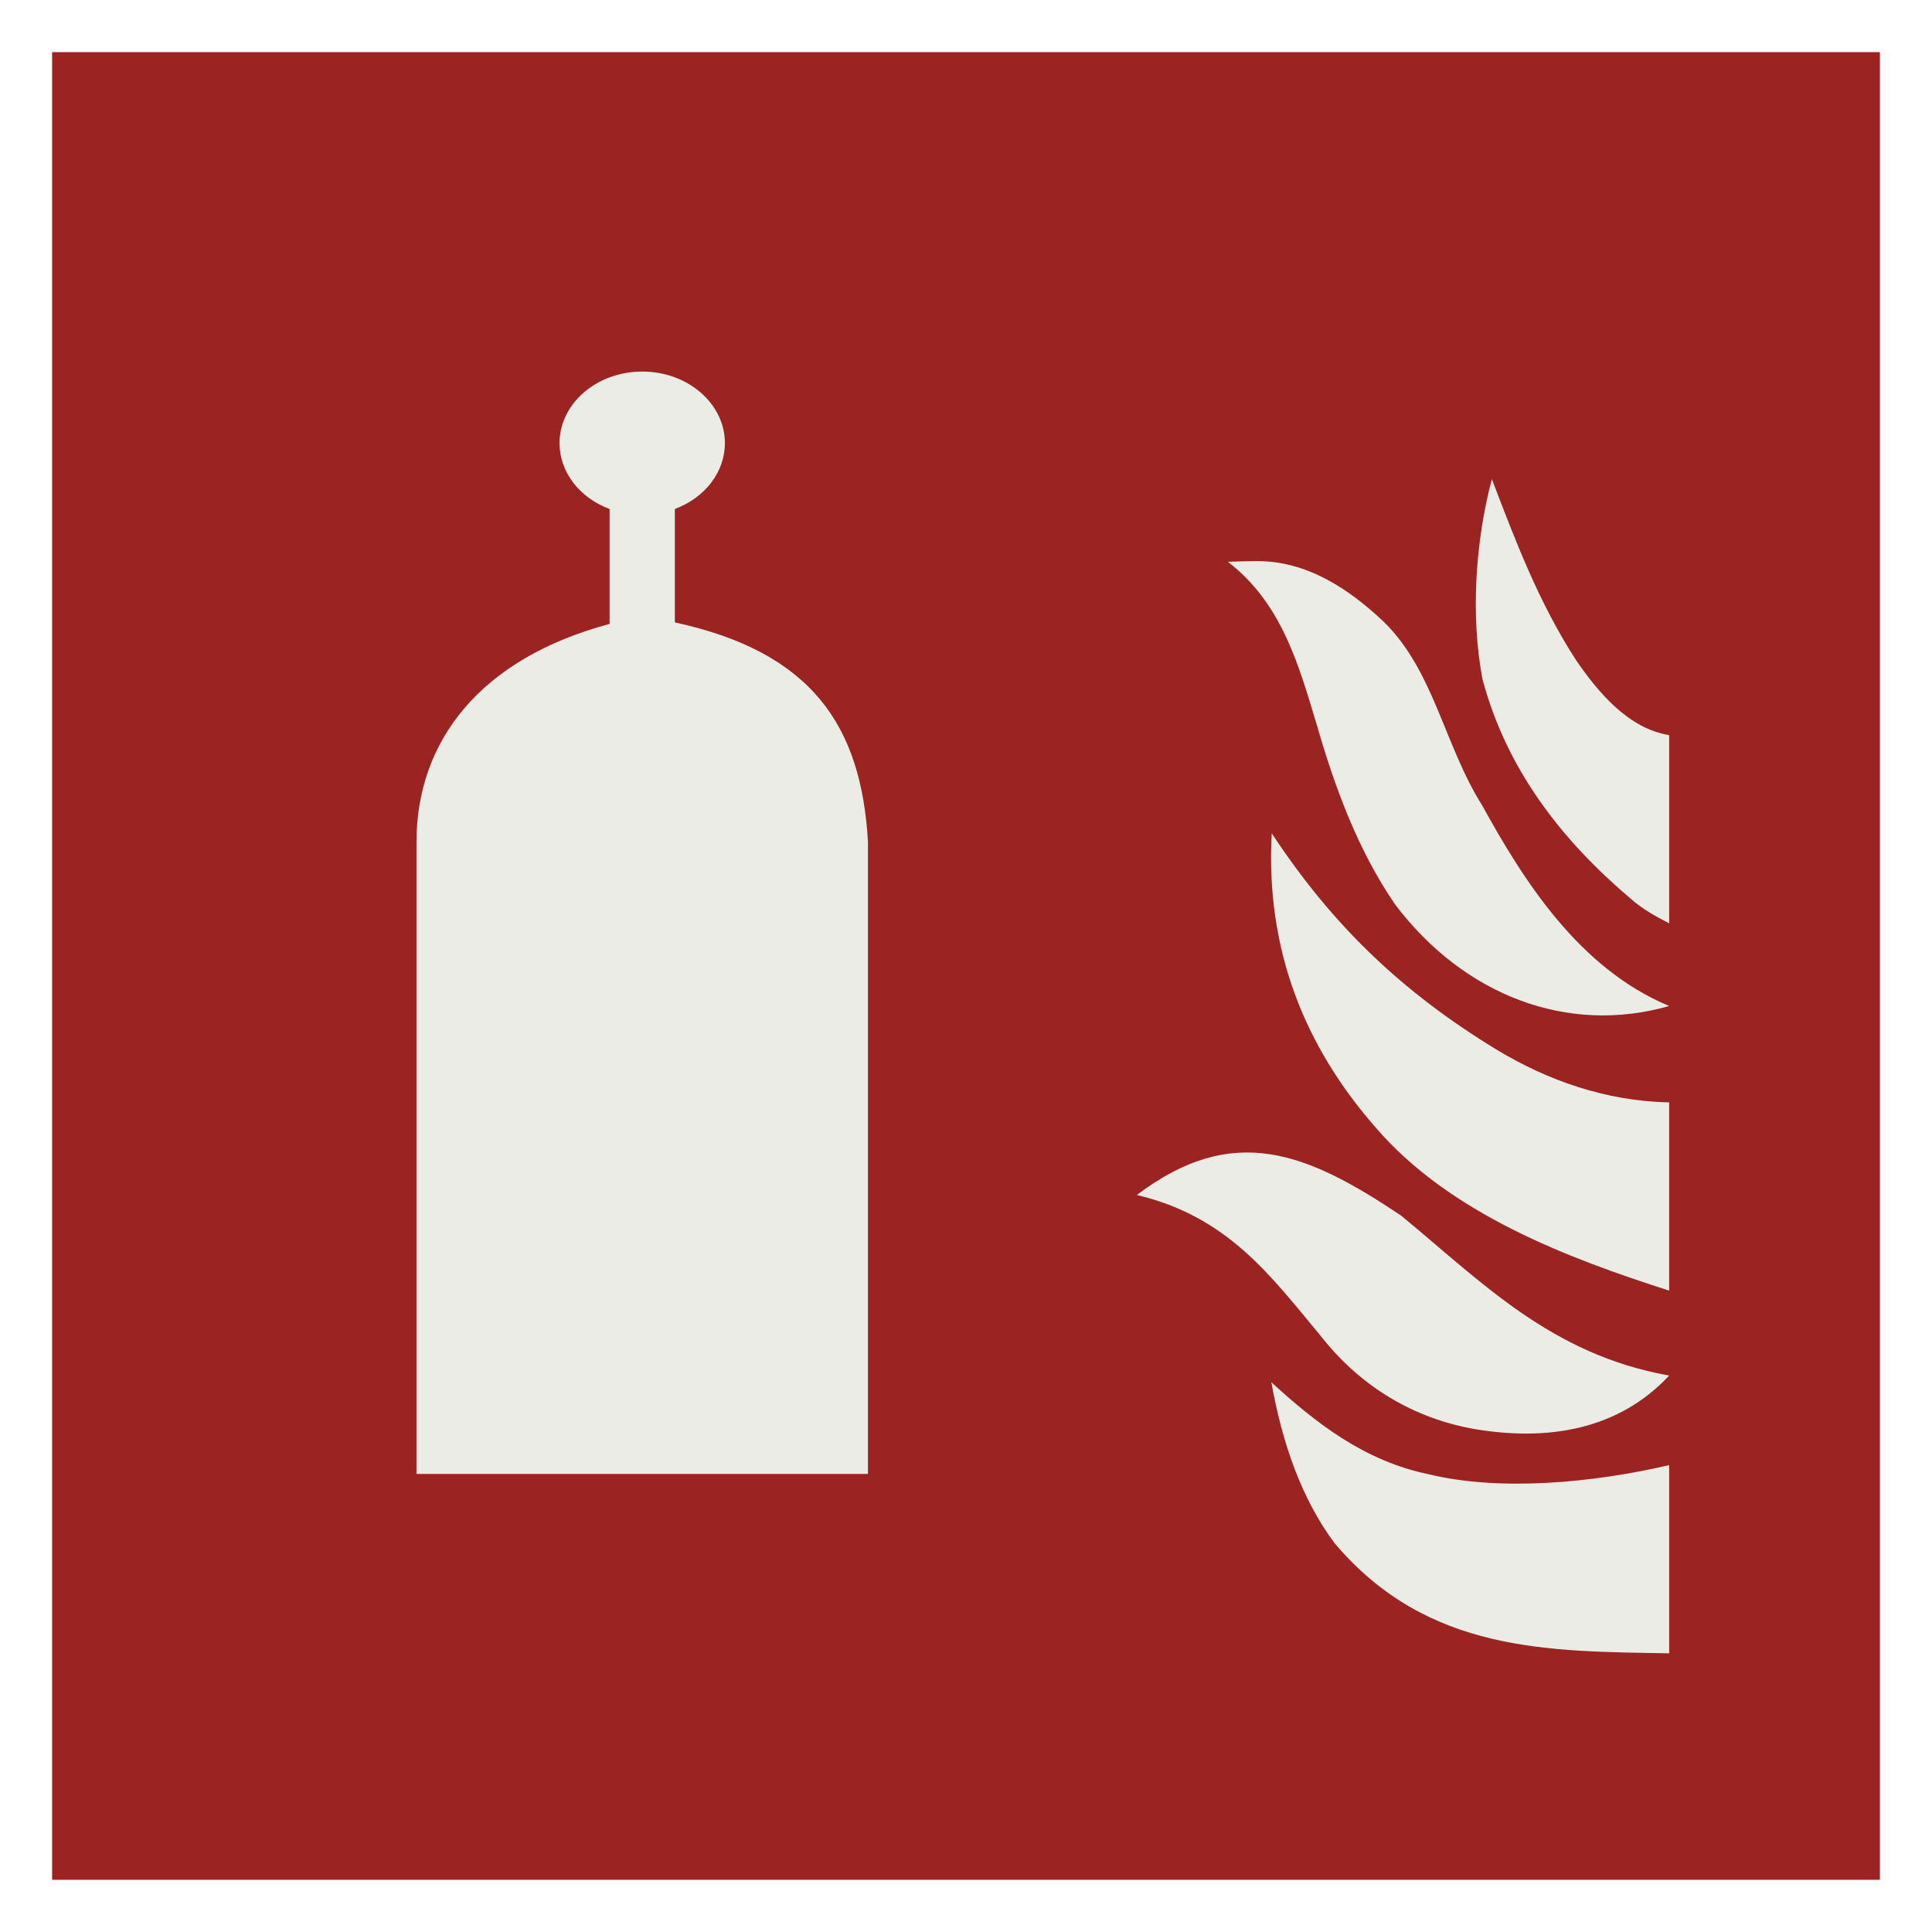
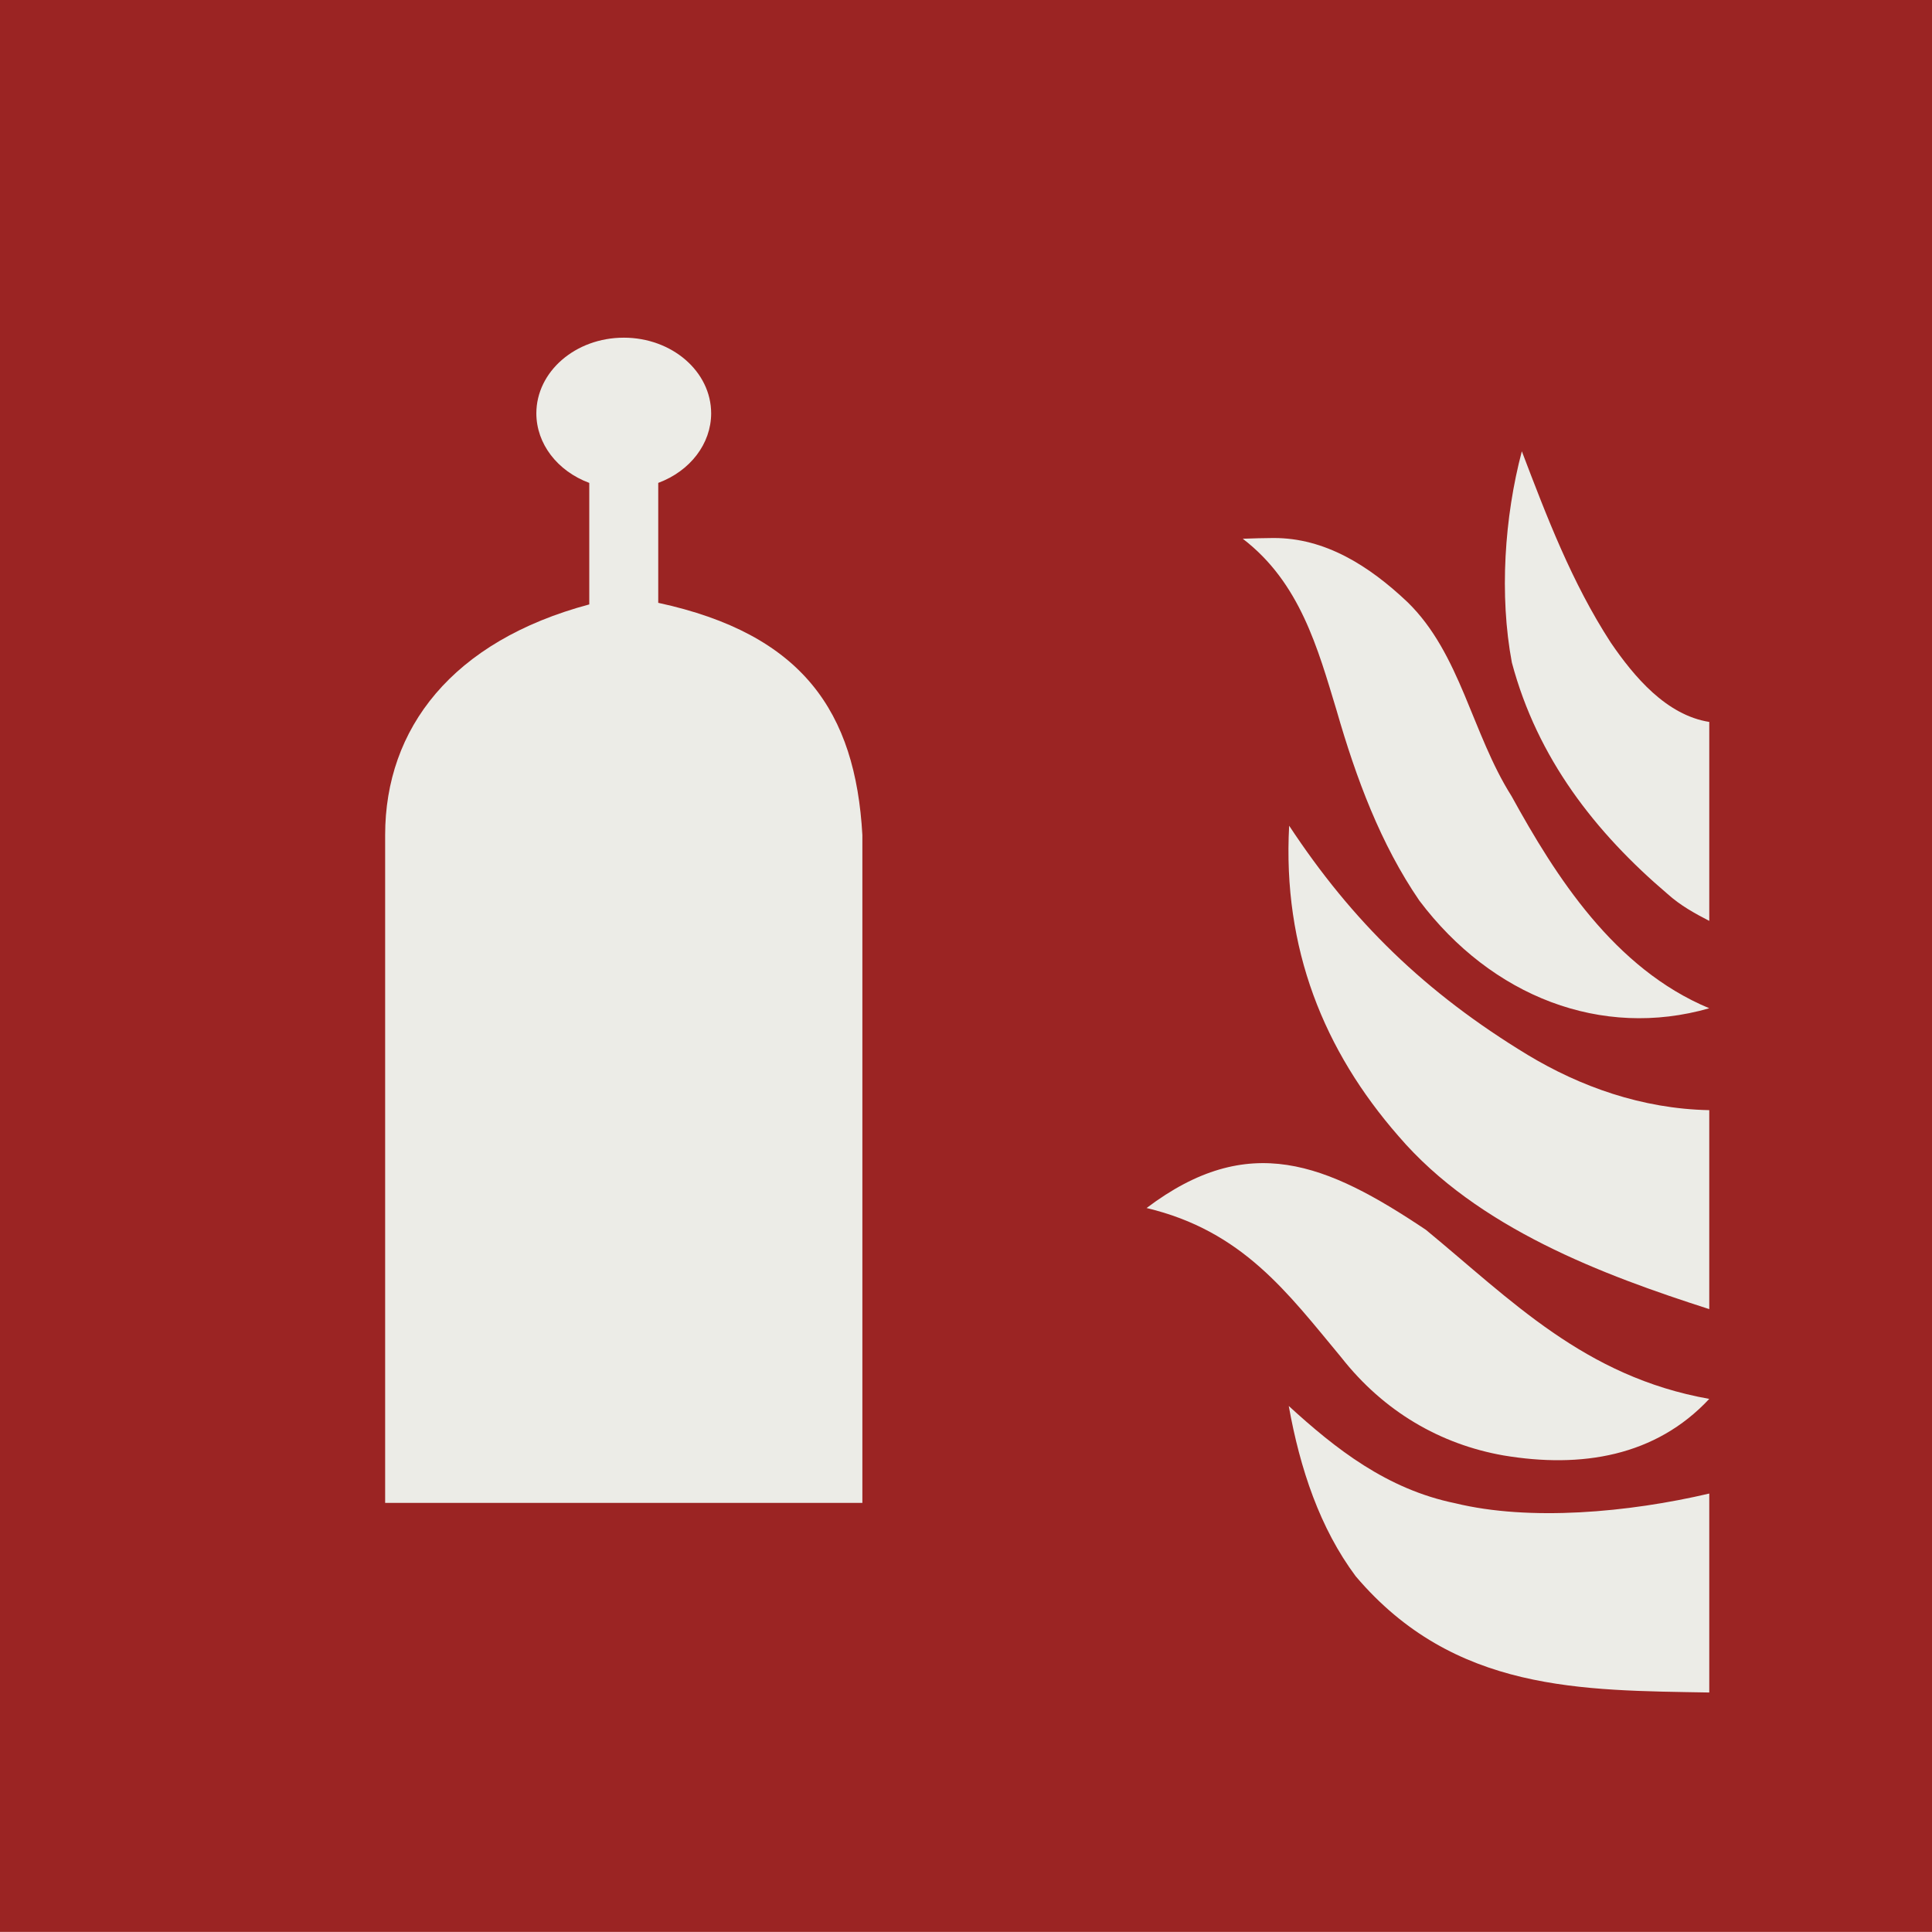
- <svg xmlns="http://www.w3.org/2000/svg" height="199.938" width="199.946" version="1.1" id="svg4">
+ <svg xmlns="http://www.w3.org/2000/svg" height="189.15" width="189.16" version="1.1" id="svg4">
  <defs id="defs4" />
-   <path d="M 5.393,5.394 H 194.553 V 194.544 H 5.393 Z" fill="#9b2423" fill-rule="evenodd" id="path2" />
-   <g fill="#ecece7" id="g4">
+   <path d="M 0,0 H 189.16 V 189.15 H 0 Z" fill="#9b2423" fill-rule="evenodd" id="path2" />
+   <g fill="#ecece7" id="g4" transform="translate(-5.392962,-5.39376)">
    <path d="m 66.465,38.456 a 8.557,7.416 0 0 0 -8.559,7.416 8.557,7.416 0 0 0 5.182,6.803 v 11.896 c -13.422,3.59 -19.986,12.146 -19.986,22.578 v 65.393 h 46.725 V 87.149 C 89.148,75.084 83.99,67.476 69.84,64.415 V 52.674 a 8.557,7.416 0 0 0 5.182,-6.803 8.557,7.416 0 0 0 -8.557,-7.416 z" stroke-width="6.803" id="path3" />
    <path d="m 154.394,49.581 c -1.702,6.424 -2.216,14.106 -0.975,20.687 2.5,9.374 8.171,16.638 15.258,22.666 1.251,1.125 2.664,1.898 4.069,2.624 V 76.078 c -4.212,-0.668 -7.37,-4.44 -9.643,-7.766 -3.83,-5.898 -6.273,-12.346 -8.708,-18.732 z m -24.29,8.488 c -0.969,0.003 -2.002,0.037 -3.034,0.072 5.599,4.285 7.345,10.73 9.188,16.811 1.922,6.683 4.316,13.09 8.099,18.616 7.095,9.415 17.847,13.569 28.389,10.544 -9.326,-3.88 -15.066,-12.965 -19.36,-20.771 -3.892,-6.153 -4.992,-13.93 -10.175,-18.985 -3.793,-3.597 -8.105,-6.295 -13.107,-6.286 z m 1.509,28.169 c -0.655,12.029 3.406,22.033 10.702,30.388 7.724,9.023 20.065,13.616 30.43,16.942 v -19.48 c -6.631,-0.13 -12.669,-2.333 -17.765,-5.402 -10.073,-6.111 -17.227,-13.123 -23.367,-22.448 z m -13.96,37.432 c 9.401,2.239 13.794,8.288 19.039,14.597 4.195,5.356 9.76,8.541 15.891,9.624 7.636,1.285 14.905,0.096 20.162,-5.533 -12.228,-2.173 -19.406,-9.692 -27.747,-16.556 -9.764,-6.536 -17.347,-9.682 -27.345,-2.132 z m 13.92,19.381 c 1.108,6.168 3.049,11.964 6.555,16.671 9.646,11.37 22.173,11.161 34.618,11.383 v -19.48 c -7.897,1.852 -17.574,2.733 -24.892,0.946 -6.674,-1.37 -11.7,-5.327 -16.28,-9.519 z" id="path4" />
  </g>
</svg>
